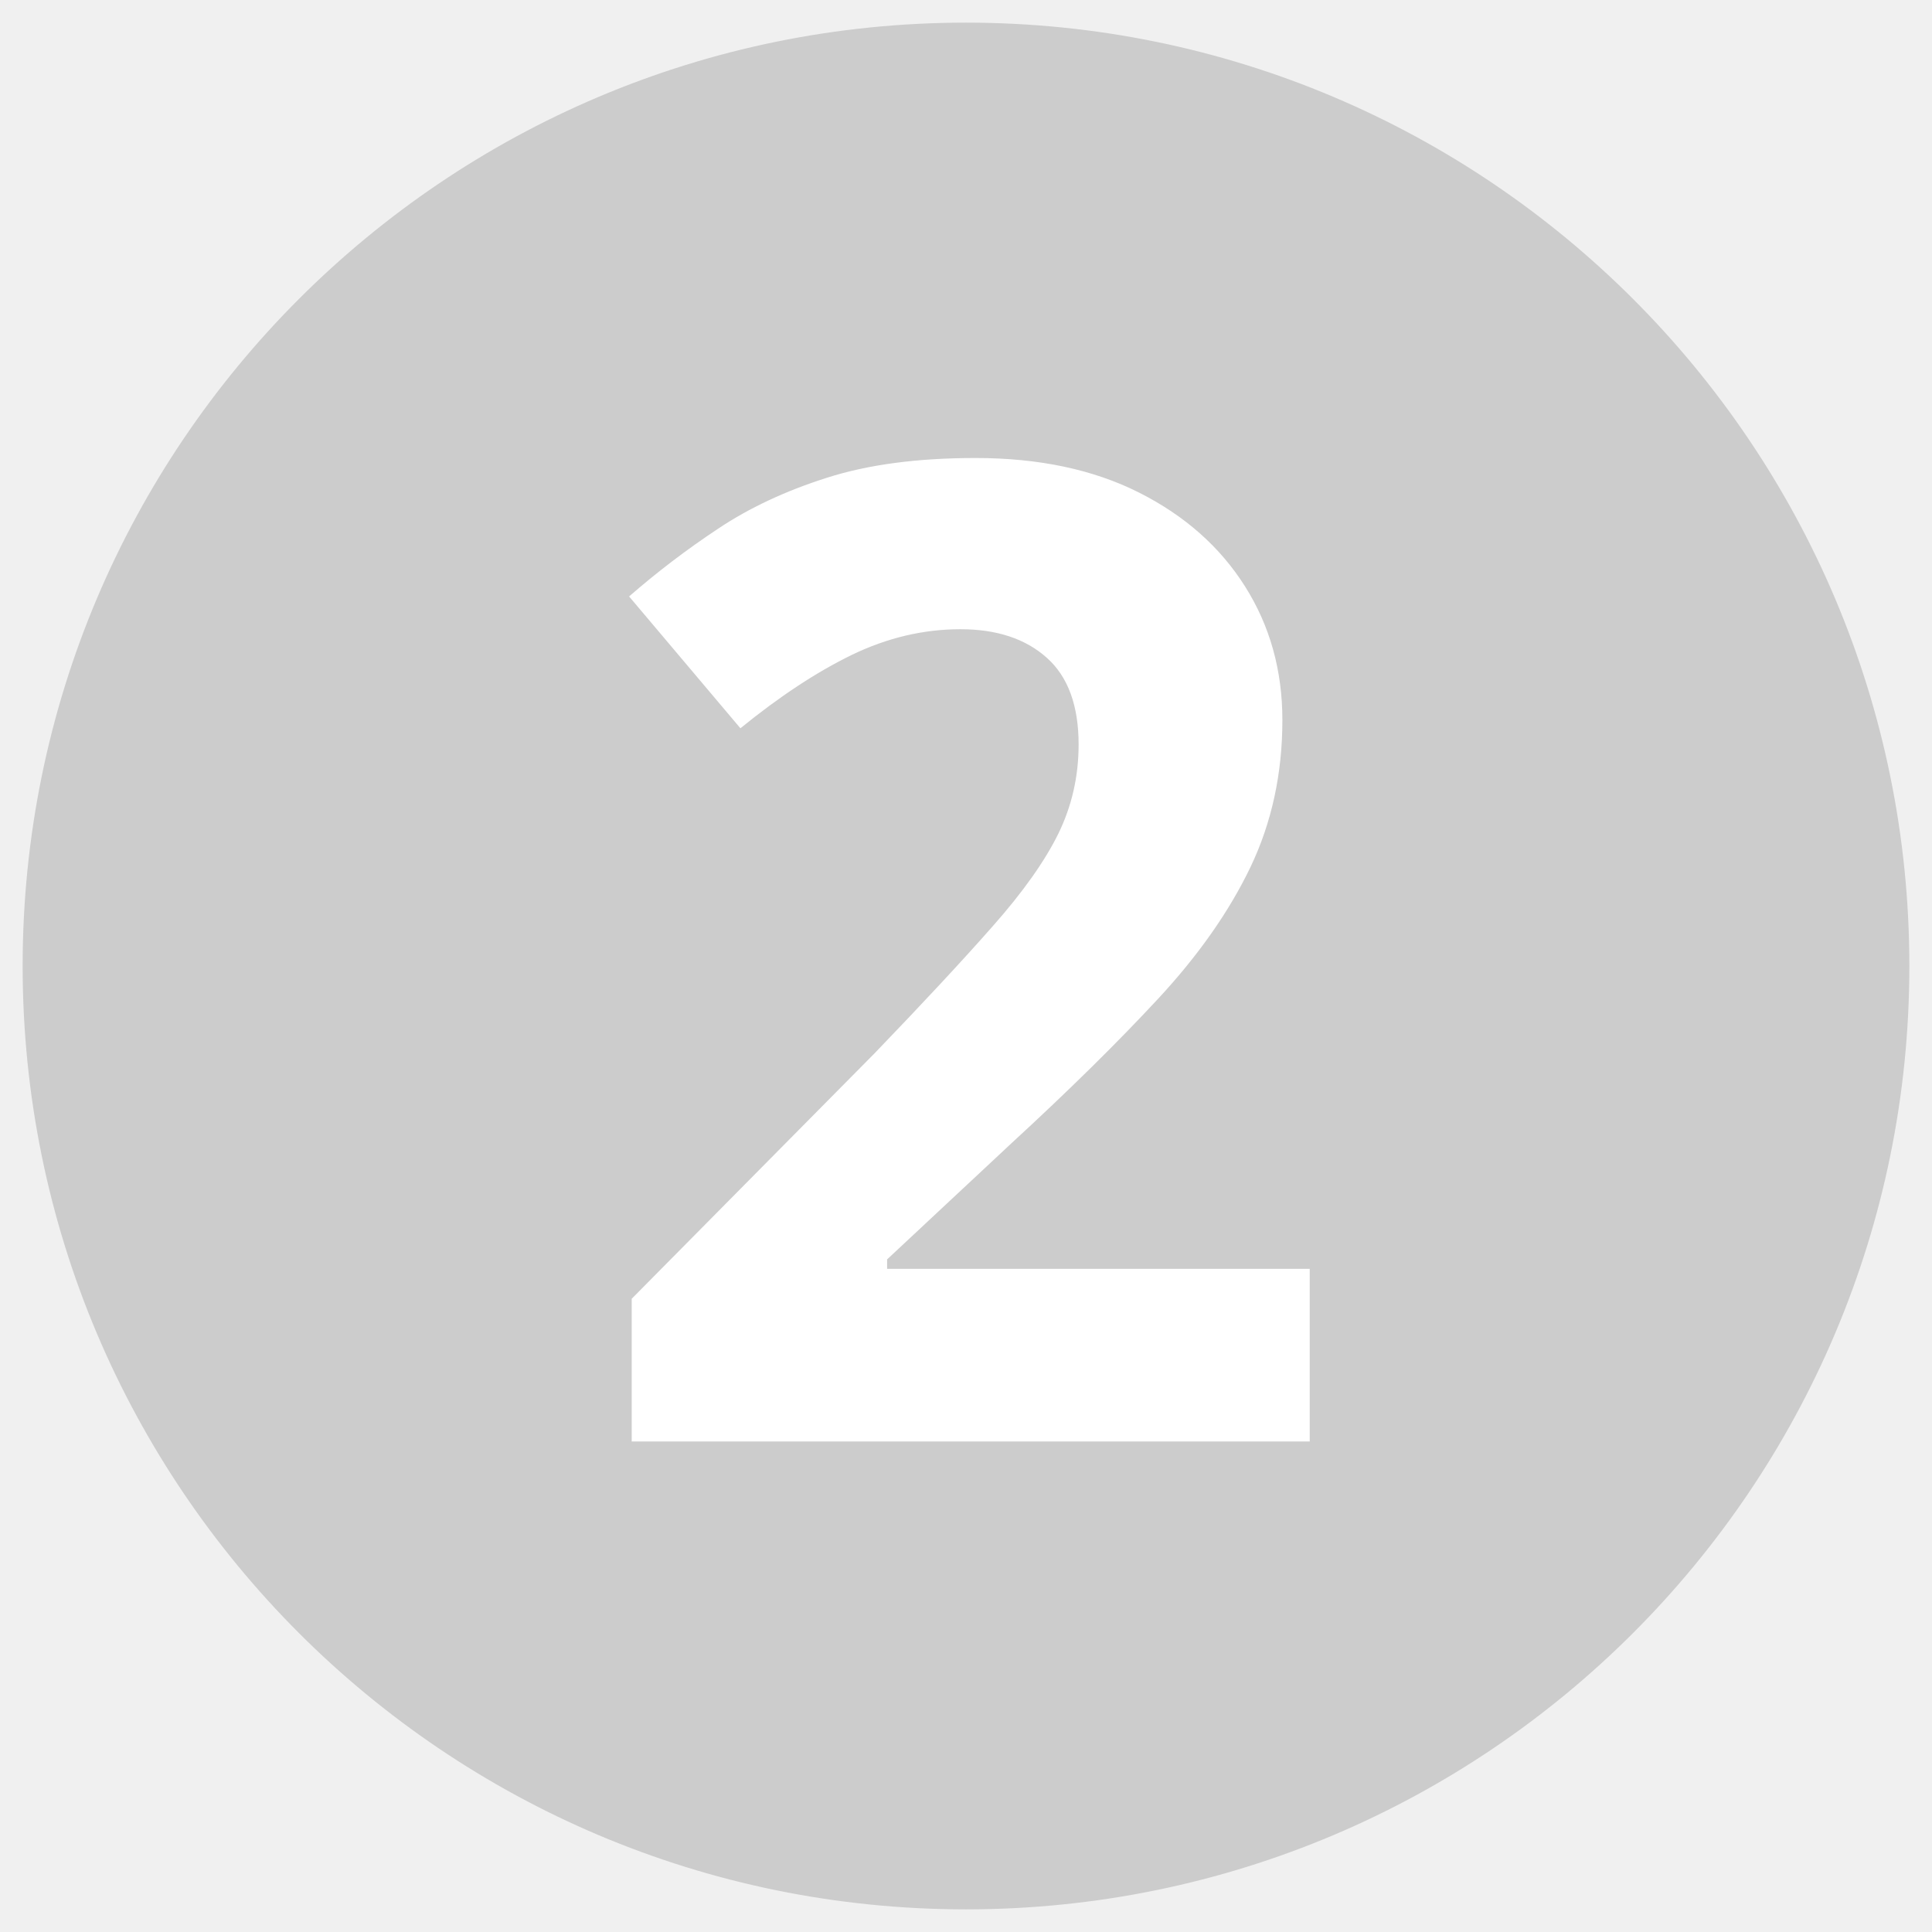
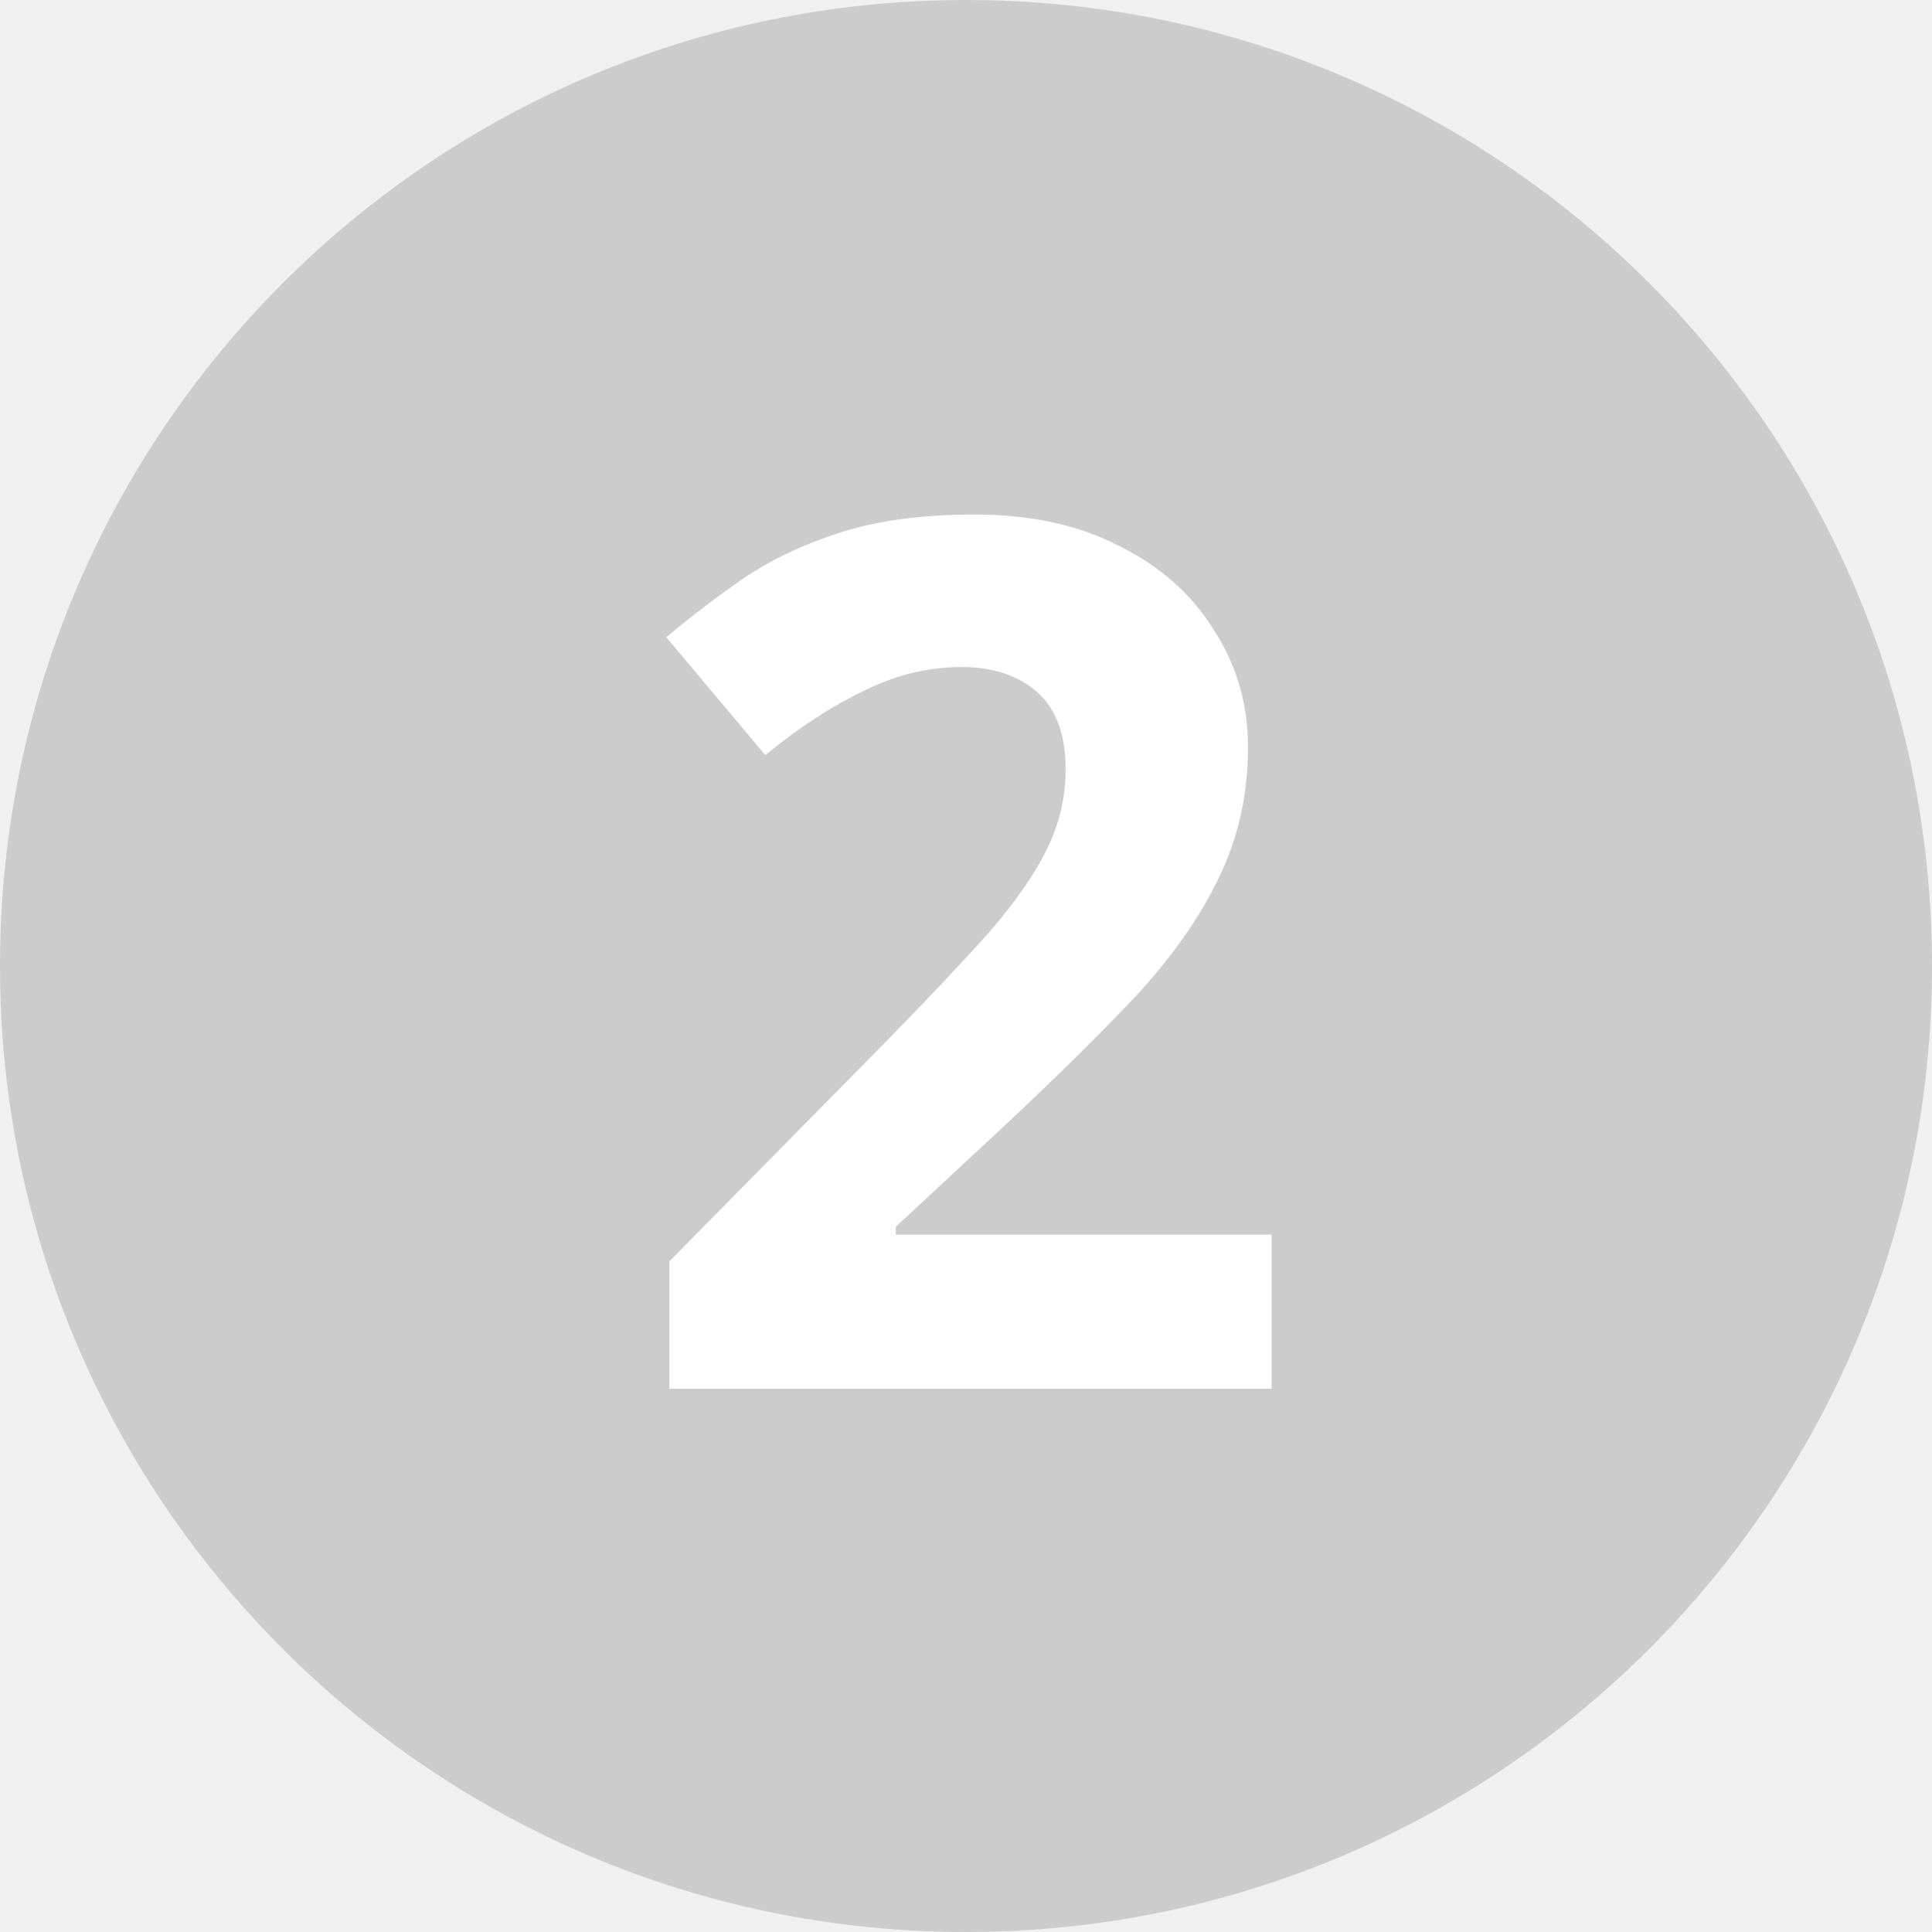
- <svg xmlns="http://www.w3.org/2000/svg" width="128" height="128" viewBox="0 0 128 128" version="1.1">
-   <circle cx="64" cy="64" r="62" fill="rgb(204,204,204)" stroke="rgb(204,204,204)" stroke-width="1" />
-   <text text-anchor="middle" x="50%" y="50%" dy=".35em" font-family="sans-serif" font-weight="bold" font-size="90px" fill="white">2</text>
+ <svg xmlns="http://www.w3.org/2000/svg" width="1.6em" height="1.6em" version="1.1">
+   <circle cx="0.8em" cy="0.8em" r="0.8em" fill="rgb(204,204,204)" />
+   <text text-anchor="middle" x="50%" y="50%" dy=".35em" font-family="sans-serif" font-weight="bold" font-size="1em" fill="white">2</text>
</svg>
